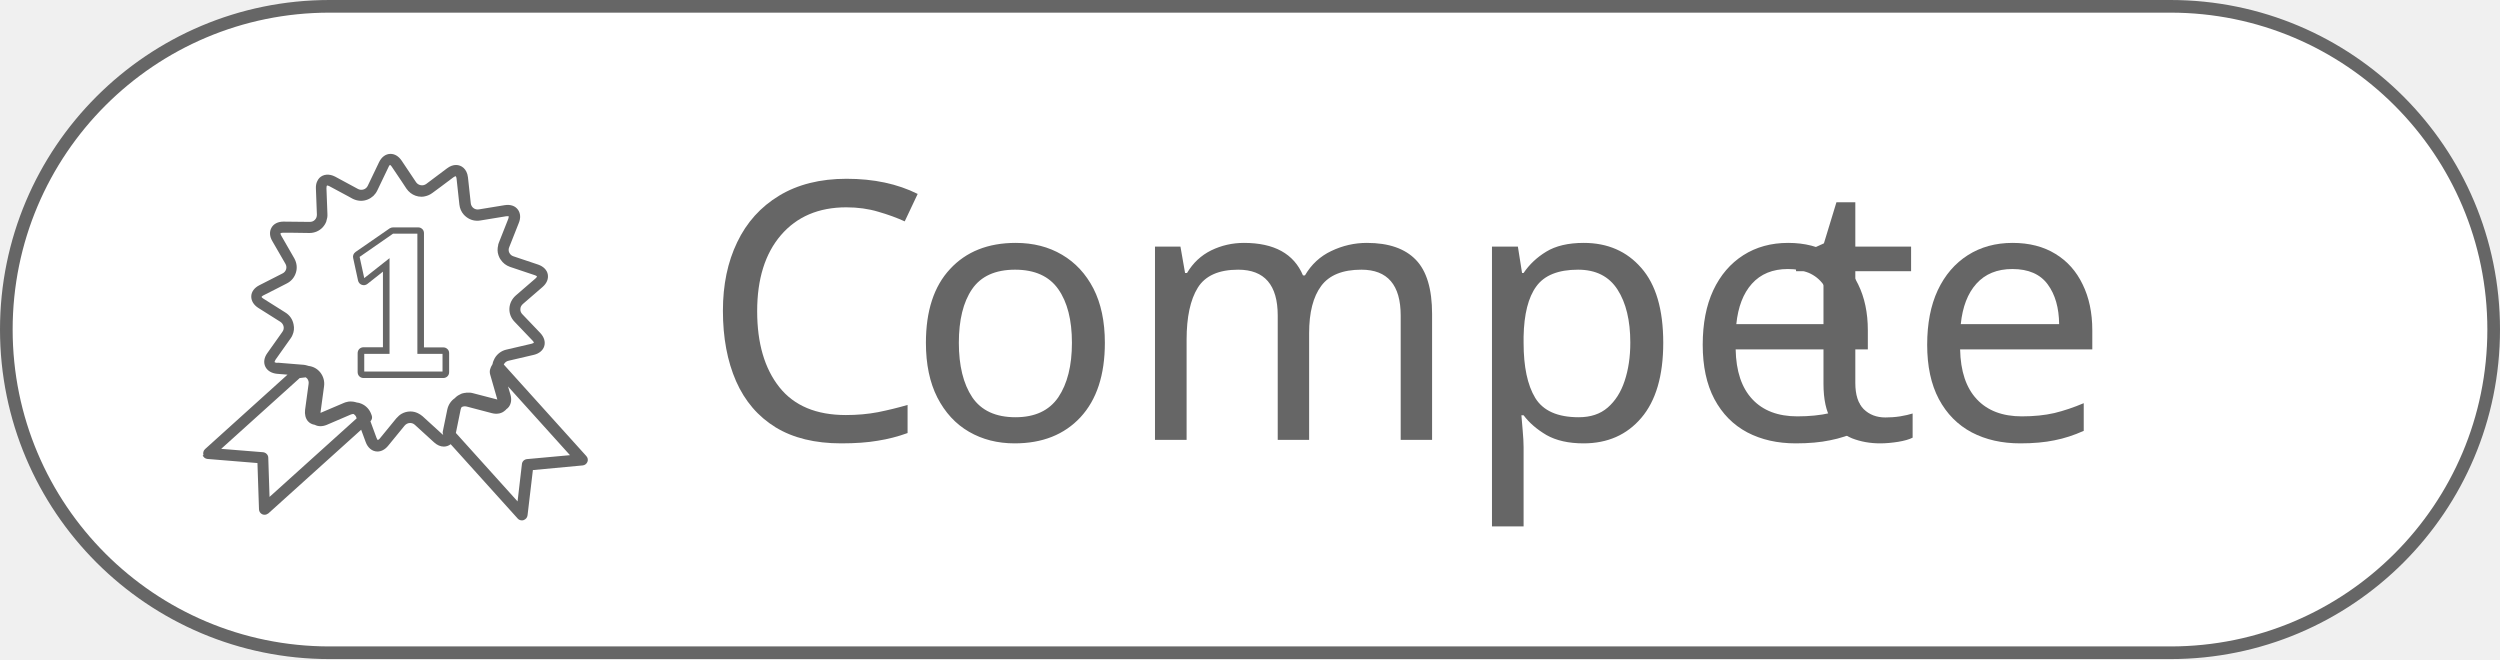
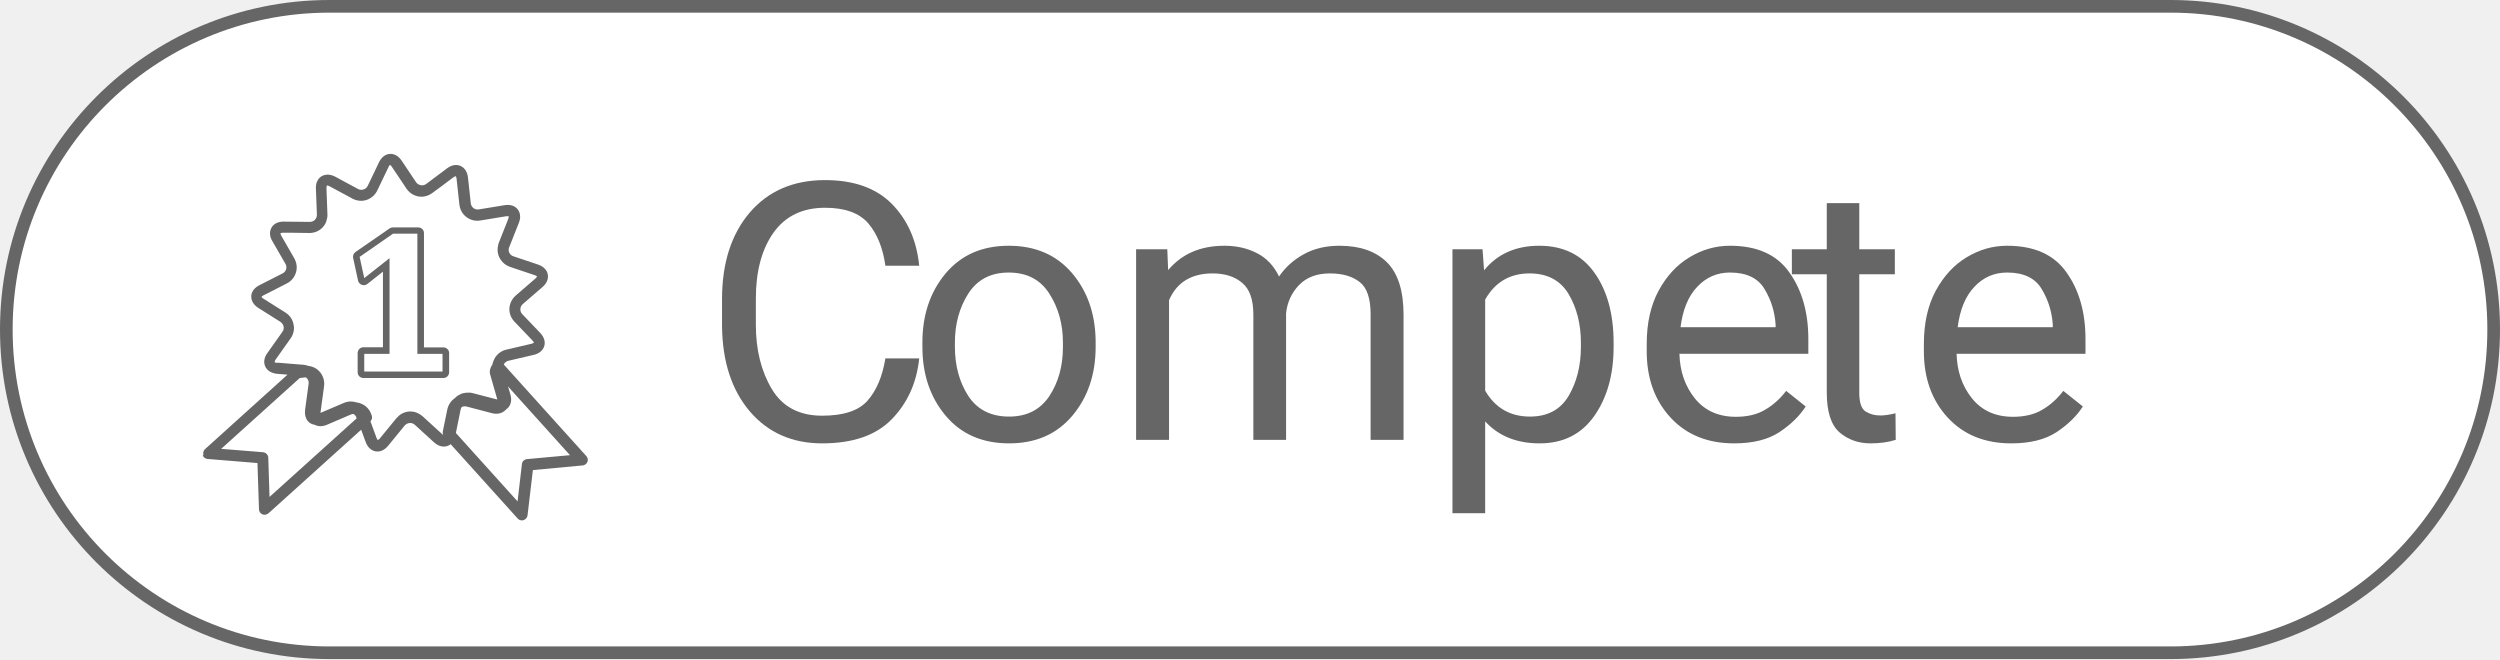
<svg xmlns="http://www.w3.org/2000/svg" id="Layer_2" data-name="Layer 2" width="177.9" height="46.9" viewBox="0 0 177.9 46.9">
  <g id="Capa_1" data-name="Capa 1">
    <g>
      <g>
        <rect x=".45" y=".45" width="177" height="46" rx="23" ry="23" fill="#fff" stroke="#666" stroke-miterlimit="10" stroke-width=".9" />
-         <text transform="translate(49.88 31.3)" fill="#666" font-family="MyriadPro-Regular, 'Myriad Pro'" font-size="25.65">
+         <text transform="translate(49.88 31.3)" fill="#666" font-family="Roboto-Regular, Roboto" font-size="25.65">
          <tspan x="0" y="0" letter-spacing="-.01em">C</tspan>
          <tspan x="14.6" y="0">ompe</tspan>
          <tspan x="77.52" y="0" letter-spacing="0em">t</tspan>
          <tspan x="85.85" y="0" letter-spacing="0em">e</tspan>
        </text>
      </g>
      <g>
        <path d="M25.48,19.97c.03,.14,.13,.25,.27,.3,.14,.05,.29,.02,.4-.07l1.1-.87v5.38h-1.38c-.11,0-.22,.04-.3,.12-.08,.08-.12,.19-.12,.3v1.35c0,.11,.04,.22,.12,.3,.08,.08,.19,.12,.3,.12h5.67c.11,0,.22-.04,.3-.12,.08-.08,.12-.18,.12-.3v-1.35c0-.11-.04-.22-.12-.29-.08-.08-.18-.12-.3-.12h-1.37v-8.13c0-.11-.04-.22-.12-.29-.08-.08-.18-.12-.3-.12h-1.78c-.09,0-.17,.03-.24,.07l-2.43,1.68c-.14,.1-.21,.27-.17,.43l.35,1.61Zm2.5-3.34h1.72v8.55h1.79v1.26h-5.57v-1.26h1.8v-6.81l-1.8,1.42-.33-1.51,2.39-1.66Z" fill="#666" />
        <path d="M14.42,32.39c.05,.15,.19,.26,.35,.27l3.55,.29,.11,3.29c0,.16,.1,.3,.24,.36,.05,.02,.1,.03,.16,.03,.1,0,.19-.04,.27-.1l6.6-5.95,.32,.87c.15,.42,.47,.68,.84,.68,.27,0,.54-.14,.76-.41l1.17-1.43c.1-.12,.24-.19,.39-.19,.09,0,.22,.02,.34,.13l1.37,1.25c.21,.19,.45,.3,.69,.3,.16,0,.34-.05,.49-.17l4.77,5.29c.08,.09,.19,.13,.3,.13,.04,0,.08,0,.12-.02,.15-.05,.26-.18,.28-.34l.38-3.22,3.54-.33c.15-.01,.28-.11,.34-.25,.06-.14,.03-.3-.08-.42l-5.87-6.51s.01-.03,.02-.04c.07-.12,.18-.2,.32-.23l1.8-.42c.38-.09,.65-.32,.74-.62,.09-.31-.01-.64-.28-.93l-1.28-1.34c-.1-.1-.15-.23-.14-.37,0-.14,.07-.26,.18-.36l1.4-1.21c.3-.26,.43-.58,.37-.9-.06-.31-.31-.56-.68-.69l-1.76-.59c-.14-.04-.24-.14-.3-.26-.06-.12-.06-.27,0-.4l.68-1.72c.14-.34,.12-.67-.05-.92-.19-.28-.53-.41-.96-.34l-1.83,.3c-.29,.05-.55-.15-.58-.44l-.2-1.84c-.07-.61-.47-.88-.85-.88-.21,0-.43,.08-.64,.24l-1.48,1.11c-.23,.17-.56,.11-.72-.12l-1.03-1.54c-.21-.31-.49-.48-.79-.48-.34,0-.64,.22-.82,.6l-.8,1.67c-.12,.26-.44,.36-.69,.23l-1.63-.88c-.42-.22-.85-.18-1.12,.09-.12,.13-.27,.37-.25,.76l.07,1.85c0,.14-.04,.27-.14,.37-.09,.1-.22,.15-.37,.15l-1.87-.02c-.39,0-.7,.16-.85,.43-.16,.28-.14,.63,.06,.96l.93,1.61c.07,.12,.09,.26,.05,.39-.04,.13-.13,.24-.26,.3l-1.65,.84c-.35,.18-.56,.46-.57,.78-.01,.32,.17,.62,.5,.83l1.57,.99c.12,.08,.2,.19,.23,.33,.03,.13,0,.27-.09,.39l-1.07,1.51c-.23,.32-.28,.67-.14,.96,.14,.29,.44,.47,.83,.51l.75,.06-5.87,5.3c-.12,.11-.16,.28-.11,.43Zm21.54-3.19s.05-.05,.07-.08c.07-.05,.13-.1,.18-.17,.17-.23,.21-.54,.11-.88l-.17-.57,4.41,4.89-3.06,.28c-.19,.02-.34,.16-.36,.35l-.31,2.66-4.39-4.87,.34-1.67c.01-.06,.04-.12,.07-.17,.11-.06,.23-.07,.36-.04l1.79,.47h0c.38,.1,.73,.02,.96-.21Zm-16.24-3.38c-.12,0-.17-.05-.18-.05,0,0,0,0,0-.02h0s.02-.08,.07-.16l1.07-1.51c.05-.07,.1-.15,.13-.23,.11-.24,.14-.5,.08-.77-.07-.35-.27-.65-.58-.84l-1.57-.99c-.05-.03-.08-.06-.1-.08,0,0,0,0,0,0-.02-.02-.03-.04-.03-.04,0-.01,.03-.06,.15-.12l.85-.43,.8-.41c.32-.16,.55-.44,.65-.78,.1-.32,.06-.67-.1-.97,0-.01-.01-.03-.02-.04l-.92-1.6c-.05-.08-.06-.14-.06-.16,0,0,0-.01,0-.02,0,0,0,0,.02-.01,.02-.01,.07-.03,.17-.03h.48s1.39,.02,1.39,.02c.36,0,.69-.14,.93-.39,.12-.13,.21-.27,.27-.43,0-.02,0-.03,.01-.05,.05-.15,.08-.3,.07-.47l-.07-1.85c0-.12,.02-.18,.05-.19,.02,0,.07,0,.16,.05l1.34,.72,.29,.16s.04,.02,.06,.03c.17,.08,.37,.13,.56,.13,.33,0,.64-.13,.88-.35,.11-.11,.21-.24,.28-.39l.8-1.67s.03-.06,.04-.08c.03-.04,.05-.06,.06-.06,0,0,0,0,.01,0,0,0,.02,0,.03,.02,0,0,.02,.01,.02,.02,.02,.02,.05,.05,.08,.1l.7,1.04,.33,.5c.08,.12,.18,.22,.29,.31,.22,.17,.49,.27,.78,.27,.08,0,.17-.01,.25-.03,.19-.04,.37-.12,.53-.24l.61-.45,.88-.66c.08-.06,.13-.07,.16-.08,0,0,.01,0,.01,0,0,0,.05,.06,.06,.18l.2,1.84c.03,.27,.14,.52,.31,.71,.06,.07,.13,.13,.21,.19,.27,.2,.61,.29,.97,.23l1.83-.3c.1-.02,.18,0,.19,0,0,0,0,0,0,.01,0,.02,0,.08-.03,.17l-.68,1.72s-.03,.08-.04,.13c0,0,0,0,0,0,0,0,0,.02,0,.03-.06,.24-.06,.48,.02,.71,.02,.05,.04,.1,.06,.15,.03,.06,.06,.12,.1,.17,.16,.24,.38,.41,.66,.51l1.31,.44,.45,.15c.08,.03,.12,.05,.14,.07,.01,0,.02,.02,.02,.02,0,0-.01,.04-.04,.08-.02,.02-.04,.05-.07,.07l-.88,.76-.52,.45c-.27,.24-.43,.56-.45,.91-.02,.35,.11,.69,.36,.95l1.28,1.34c.09,.09,.1,.15,.1,.16h0s0,0,0,0c0,0,0,0,0,0h0s-.07,.05-.16,.07l-1.8,.42c-.35,.08-.64,.3-.82,.6-.04,.07-.07,.14-.1,.21,0,0,0,0,0,0-.03,.07-.05,.15-.06,.22h0c-.17,.27-.24,.49-.17,.74l.51,1.78h0s-1.77-.46-1.77-.46c-.07-.02-.15-.03-.22-.03-.04,0-.07,0-.11,0h0c-.07,0-.13,0-.2,.02-.01,0-.03,0-.04,0-.06,.01-.11,.03-.17,.04-.02,0-.04,.02-.07,.03-.03,.01-.07,.03-.1,.05-.04,.02-.08,.05-.13,.07-.01,0-.03,.02-.04,.03-.06,.04-.12,.09-.17,.15h0c-.28,.19-.47,.48-.54,.81l-.32,1.56c-.02,.08,0,.17,.03,.24h0s-.03-.01-.04-.02c0,0,0,0,0,0-.02-.01-.04-.03-.06-.05l-1.37-1.25c-.1-.09-.22-.16-.34-.22-.17-.08-.34-.12-.53-.12-.22,0-.44,.06-.63,.17-.06,.04-.13,.08-.18,.13-.07,.06-.13,.12-.19,.19l-1.17,1.43s-.03,.03-.05,.05c-.02,.02-.03,.03-.05,.04,0,0,0,0,0,0,0,0,0,0,0,0-.02,.01-.04,.02-.05,.02h0s0,0-.01-.01h0s-.05-.06-.08-.15l-.43-1.17c.11-.11,.15-.27,.09-.42l-.03-.08c-.12-.34-.37-.61-.7-.75-.11-.05-.23-.08-.34-.09h0c-.07-.02-.13-.04-.2-.05,0,0,0,0,0,0-.07-.01-.14-.02-.22-.02-.09,0-.17,0-.26,.03,0,0,0,0,0,0-.09,.02-.17,.04-.25,.08,0,0,0,0,0,0l-1.64,.7s0-.03,0-.05l.25-1.84h0c.05-.36-.05-.71-.27-.99-.21-.26-.5-.42-.83-.46h0s-.09-.03-.14-.04c-.06-.02-.13-.03-.2-.04l-.62-.05-1.22-.1Zm1.63,1.08l.41-.05s.07,.06,.1,.09c.09,.11,.12,.24,.1,.38l-.25,1.84c-.04,.32,.03,.61,.2,.81,.12,.14,.29,.23,.49,.26,.24,.13,.55,.13,.86,0l1.7-.73c.06-.03,.13-.04,.2-.04,.09,.06,.17,.14,.2,.25l.02,.06-6.2,5.59-.09-2.79c0-.2-.17-.37-.37-.39l-2.98-.24,5.59-5.04Z" fill="#666" />
      </g>
    </g>
  </g>
</svg>
